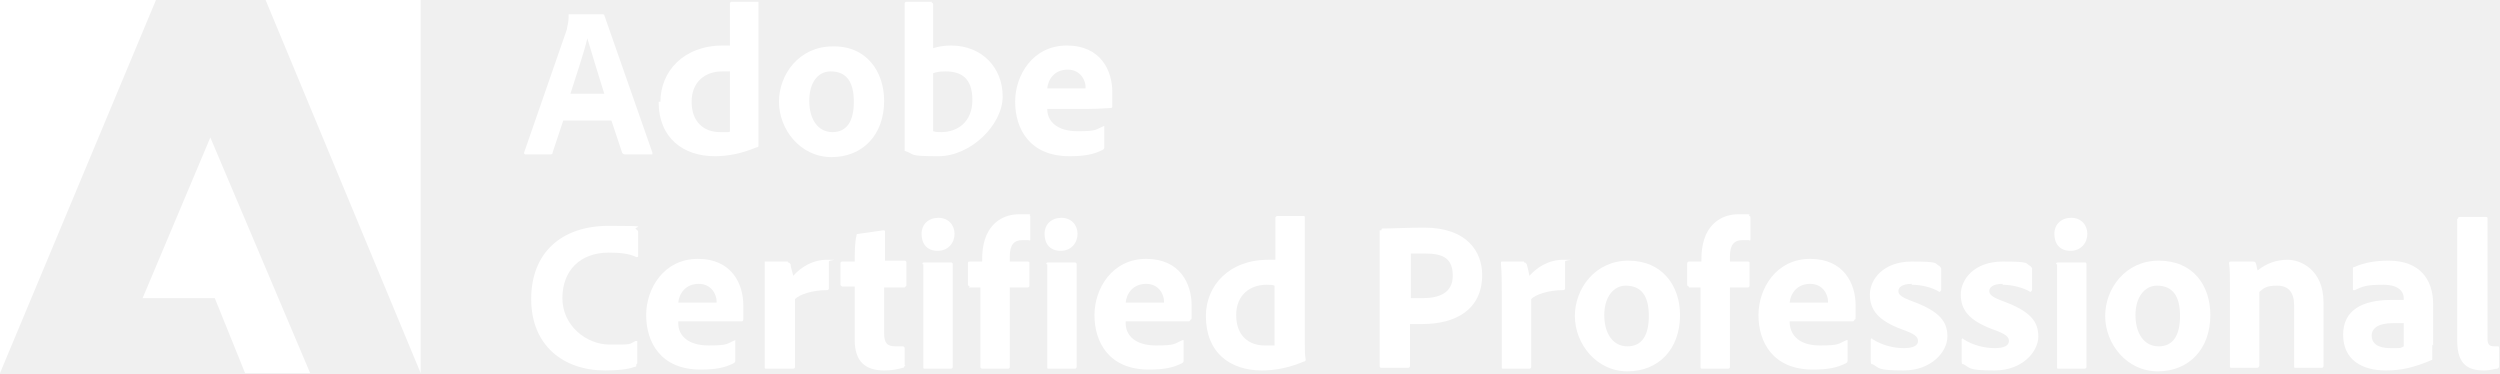
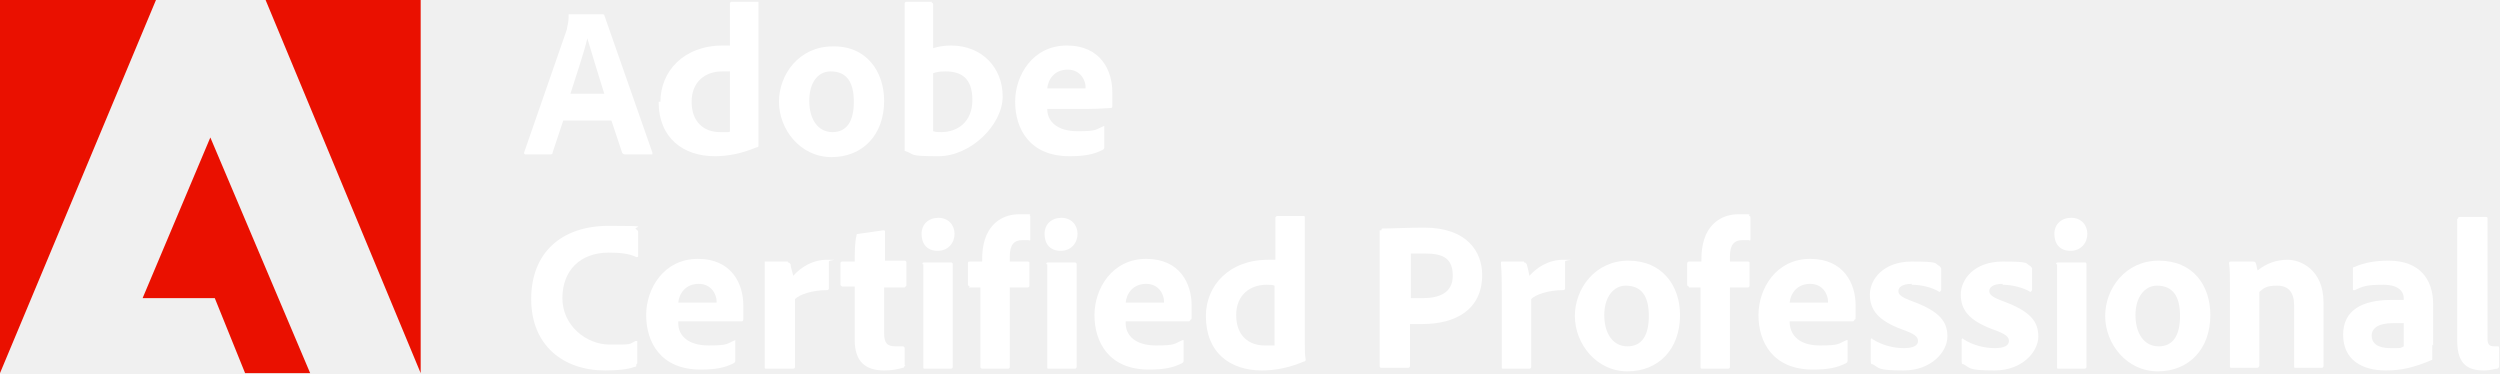
<svg xmlns="http://www.w3.org/2000/svg" width="268" height="40" viewBox="0 0 268 40" fill="none">
-   <g clip-path="url(#clip0_1145_1160)">
-     <path d="M0 40L16.72 0H0V40Z" fill="white" />
-     <path d="M28.472 0H45.097V40L28.472 0Z" fill="white" />
-     <path d="M22.548 14.737L33.249 40H26.274L23.026 31.962H15.287L22.548 14.737Z" fill="white" />
+   <g clip-path="url(#clip0_1145_1130)">
+     <path d="M0 40L16.72 0H0V40Z" fill="#EA1000" />
+     <path d="M28.472 0H45.097V40L28.472 0Z" fill="#EA1000" />
+     <path d="M22.548 14.737L33.249 40H26.274L23.026 31.962H15.287L22.548 14.737Z" fill="#EA1000" />
    <path d="M60.384 12.918L59.237 16.363C59.237 16.459 59.237 16.555 58.95 16.555H56.371C56.18 16.555 56.18 16.459 56.18 16.363L60.766 3.158C60.766 2.871 60.957 2.584 60.957 1.722C60.957 0.861 60.957 1.531 60.957 1.531H64.588C64.588 1.531 64.779 1.531 64.779 1.627L69.938 16.363C69.938 16.459 69.938 16.555 69.938 16.555H66.976C66.976 16.555 66.785 16.555 66.689 16.363L65.543 12.918H60.384ZM64.779 10.048C64.301 8.517 63.441 5.741 62.963 4.115C62.581 5.741 61.721 8.229 61.148 10.048H64.779Z" fill="white" />
    <path d="M70.798 10.909C70.798 7.656 73.282 4.88 77.486 4.88H78.25V0.383C78.25 0.383 78.25 0.191 78.441 0.191H81.308C81.308 0.191 81.308 0.223 81.308 0.287V13.876C81.308 14.45 81.308 15.12 81.308 15.598C81.308 15.694 81.308 15.79 81.117 15.79C79.492 16.459 78.059 16.746 76.626 16.746C73.282 16.746 70.607 14.833 70.607 10.909H70.798ZM78.25 7.656C78.059 7.656 77.677 7.656 77.39 7.656C75.671 7.656 74.142 8.708 74.142 10.909C74.142 13.11 75.48 14.163 77.199 14.163C78.919 14.163 77.964 14.163 78.25 14.067V7.751V7.656Z" fill="white" />
    <path d="M94.779 10.813C94.779 14.45 92.486 16.842 89.142 16.842C85.798 16.842 83.505 13.876 83.505 10.909C83.505 7.943 85.703 4.976 89.238 4.976C92.868 4.88 94.779 7.655 94.779 10.813ZM86.754 10.813C86.754 12.823 87.709 14.163 89.238 14.163C90.766 14.163 91.531 13.014 91.531 10.909C91.531 8.804 90.766 7.655 89.047 7.655C87.709 7.655 86.754 8.804 86.754 10.813Z" fill="white" />
    <path d="M99.843 0.287C99.971 0.287 100.034 0.351 100.034 0.478V5.167C100.607 4.976 101.276 4.88 101.945 4.88C105.289 4.88 107.487 7.273 107.487 10.335C107.487 13.397 104.047 16.746 100.607 16.746C97.168 16.746 98.219 16.555 96.977 16.172C96.977 16.172 96.977 16.077 96.977 15.981V0.383C96.977 0.383 96.977 0.191 97.168 0.191H99.939L99.843 0.287ZM101.372 7.656C100.607 7.656 100.321 7.751 100.034 7.847V14.067C100.321 14.163 100.607 14.163 100.894 14.163C102.614 14.163 104.238 13.11 104.238 10.718C104.238 8.325 102.996 7.656 101.372 7.656Z" fill="white" />
-     <path d="M112.264 11.675C112.264 13.014 113.315 14.067 115.512 14.067C117.71 14.067 117.423 13.876 118.379 13.493C118.379 13.493 118.379 13.525 118.379 13.588V15.79C118.379 15.917 118.315 16.013 118.187 16.076C117.232 16.555 116.277 16.746 114.652 16.746C110.353 16.746 108.824 13.78 108.824 10.909C108.824 8.038 110.735 4.88 114.366 4.88C117.996 4.88 119.238 7.56 119.238 9.856C119.238 12.153 119.238 11.101 119.238 11.387C119.238 11.483 119.238 11.579 119.047 11.579C118.761 11.579 117.901 11.675 116.659 11.675H112.264ZM115.226 9.474H116.372V9.282C116.372 8.708 115.894 7.464 114.461 7.464C113.028 7.464 112.359 8.517 112.264 9.474H115.226Z" fill="white" />
+     <path d="M112.264 11.675C112.264 13.014 113.315 14.067 115.512 14.067C117.71 14.067 117.423 13.876 118.379 13.493C118.379 13.493 118.379 13.525 118.379 13.588V15.79C118.379 15.917 118.315 16.013 118.188 16.076C117.232 16.555 116.277 16.746 114.652 16.746C110.353 16.746 108.824 13.78 108.824 10.909C108.824 8.038 110.735 4.88 114.366 4.88C117.996 4.88 119.239 7.56 119.239 9.856C119.239 12.153 119.239 11.101 119.239 11.387C119.239 11.483 119.239 11.579 119.047 11.579C118.761 11.579 117.901 11.675 116.659 11.675H112.264ZM115.226 9.474H116.372V9.282C116.372 8.708 115.894 7.464 114.461 7.464C113.028 7.464 112.359 8.517 112.264 9.474H115.226Z" fill="white" />
    <path d="M68.218 39.043C68.218 39.234 68.218 39.33 68.027 39.33C67.263 39.617 66.116 39.713 64.874 39.713C60.384 39.713 56.944 37.033 56.944 32.057C56.944 27.081 60.193 24.21 65.256 24.21C70.32 24.21 67.645 24.306 68.218 24.593C68.218 24.593 68.409 24.689 68.409 24.88V27.368C68.409 27.56 68.409 27.56 68.218 27.56C67.454 27.177 66.403 27.081 65.256 27.081C62.199 27.081 60.288 28.995 60.288 31.962C60.288 34.928 62.868 36.938 65.352 36.938C67.836 36.938 67.358 36.938 68.123 36.555H68.314V38.947L68.218 39.043Z" fill="white" />
    <path d="M72.709 34.641C72.709 35.981 73.76 37.033 75.957 37.033C78.155 37.033 77.868 36.842 78.823 36.459V38.66C78.823 38.788 78.76 38.883 78.632 38.947C77.677 39.426 76.722 39.617 75.097 39.617C70.798 39.617 69.269 36.651 69.269 33.78C69.269 30.909 71.18 27.751 74.811 27.751C78.441 27.751 79.683 30.43 79.683 32.727C79.683 35.024 79.683 33.971 79.683 34.258C79.683 34.258 79.683 34.45 79.492 34.45C79.206 34.45 78.346 34.45 77.104 34.45H72.709V34.641ZM75.671 32.44H76.817V32.249C76.817 31.674 76.339 30.43 74.906 30.43C73.473 30.43 72.804 31.483 72.709 32.44H75.671Z" fill="white" />
    <path d="M84.461 28.134C84.652 28.134 84.652 28.23 84.747 28.325C84.747 28.612 84.938 29.091 85.034 29.569C85.798 28.708 87.04 27.847 88.665 27.847C90.289 27.847 88.856 27.847 88.856 28.038V30.909C88.856 30.909 88.856 31.1 88.665 31.1C87.04 31.1 85.703 31.579 85.225 32.057V39.33C85.225 39.33 85.225 39.521 85.034 39.521H82.168C81.977 39.521 81.977 39.521 81.977 39.33V31.387C81.977 30.43 81.977 29.091 81.977 28.23C81.977 28.134 81.977 28.038 81.977 28.038H84.461V28.134Z" fill="white" />
-     <path d="M96.977 39.139C96.977 39.139 96.977 39.426 96.786 39.426C96.117 39.617 95.544 39.713 94.779 39.713C92.773 39.713 91.626 38.756 91.626 36.459V30.718H90.289C90.289 30.718 90.098 30.622 90.098 30.526V28.23C90.098 28.102 90.161 28.038 90.289 28.038H91.626C91.626 27.273 91.626 25.933 91.817 25.263C91.817 25.167 91.817 25.072 92.008 25.072L94.684 24.689C94.684 24.689 94.875 24.689 94.875 24.785C94.875 25.454 94.875 26.89 94.875 27.943H96.977C96.977 27.943 97.168 27.943 97.168 28.134V30.622C97.168 30.622 97.104 30.686 96.977 30.813H94.779V35.694C94.779 36.746 95.066 37.129 96.021 37.129C96.977 37.129 96.499 37.129 96.786 37.129C96.786 37.129 96.977 37.129 96.977 37.321V39.234H97.072L96.977 39.139Z" fill="white" />
-     <path d="M98.792 25.072C98.792 24.019 99.556 23.349 100.608 23.349C101.658 23.349 102.327 24.115 102.327 25.072C102.327 26.029 101.658 26.89 100.512 26.89C99.365 26.89 98.792 26.124 98.792 25.072ZM98.888 28.325C98.888 28.23 98.888 28.134 99.079 28.134H101.945C101.945 28.134 102.136 28.134 102.136 28.325V39.33C102.136 39.33 102.136 39.521 101.945 39.521H99.174C98.983 39.521 98.983 39.521 98.983 39.33V28.325H98.888Z" fill="white" />
+     <path d="M96.977 39.139C96.977 39.139 96.977 39.426 96.786 39.426C96.117 39.617 95.544 39.713 94.779 39.713C92.773 39.713 91.626 38.756 91.626 36.459V30.718H90.289C90.289 30.718 90.098 30.622 90.098 30.526V28.23C90.098 28.102 90.161 28.038 90.289 28.038H91.626C91.626 27.273 91.626 25.933 91.817 25.263C91.817 25.167 91.817 25.072 92.009 25.072L94.684 24.689C94.684 24.689 94.875 24.689 94.875 24.785C94.875 25.454 94.875 26.89 94.875 27.943H96.977C96.977 27.943 97.168 27.943 97.168 28.134V30.622C97.168 30.622 97.104 30.686 96.977 30.813H94.779V35.694C94.779 36.746 95.066 37.129 96.021 37.129C96.977 37.129 96.499 37.129 96.786 37.129C96.786 37.129 96.977 37.129 96.977 37.321V39.234H97.072L96.977 39.139Z" fill="white" />
+     <path d="M98.792 25.072C98.792 24.019 99.556 23.349 100.607 23.349C101.658 23.349 102.327 24.115 102.327 25.072C102.327 26.029 101.658 26.89 100.512 26.89C99.365 26.89 98.792 26.124 98.792 25.072ZM98.888 28.325C98.888 28.23 98.888 28.134 99.079 28.134H101.945C101.945 28.134 102.136 28.134 102.136 28.325V39.33C102.136 39.33 102.136 39.521 101.945 39.521H99.174C98.983 39.521 98.983 39.521 98.983 39.33V28.325H98.888Z" fill="white" />
    <path d="M103.952 30.718C103.952 30.718 103.76 30.622 103.76 30.526V28.23C103.76 28.134 103.76 28.038 103.952 28.038H105.289V27.751C105.289 26.698 105.48 25.837 105.767 25.167C106.34 23.923 107.487 22.966 109.302 22.966C111.117 22.966 110.162 22.966 110.448 23.158C110.448 23.158 110.448 23.253 110.448 23.349V25.646C110.448 25.741 110.448 25.837 110.257 25.741H109.589C108.729 25.741 108.251 26.22 108.251 27.464V28.038H110.162C110.353 28.038 110.353 28.134 110.353 28.23V30.622C110.353 30.622 110.353 30.813 110.162 30.813H108.251V39.33C108.251 39.33 108.251 39.521 108.06 39.521H105.289C105.289 39.521 105.098 39.521 105.098 39.33V30.813H103.856L103.952 30.718Z" fill="white" />
    <path d="M111.977 25.072C111.977 24.019 112.742 23.349 113.793 23.349C114.843 23.349 115.512 24.115 115.512 25.072C115.512 26.029 114.843 26.89 113.697 26.89C112.55 26.89 111.977 26.124 111.977 25.072ZM112.168 28.325C112.168 28.23 112.168 28.134 112.359 28.134H115.226C115.226 28.134 115.417 28.134 115.417 28.325V39.33C115.417 39.33 115.417 39.521 115.226 39.521H112.455C112.264 39.521 112.264 39.521 112.264 39.33V28.325H112.168Z" fill="white" />
    <path d="M120.672 34.641C120.672 35.981 121.723 37.033 123.92 37.033C126.118 37.033 125.831 36.842 126.786 36.459C126.85 36.459 126.882 36.459 126.882 36.459V38.66C126.882 38.788 126.818 38.883 126.691 38.947C125.735 39.426 124.78 39.617 123.156 39.617C118.856 39.617 117.328 36.651 117.328 33.78C117.328 30.909 119.239 27.751 122.869 27.751C126.5 27.751 127.742 30.43 127.742 32.727C127.742 35.024 127.742 33.971 127.646 34.258C127.646 34.258 127.551 34.45 127.455 34.45C127.169 34.45 126.309 34.45 125.067 34.45H120.672V34.641ZM123.634 32.44H124.78V32.249C124.78 31.674 124.302 30.43 122.869 30.43C121.436 30.43 120.767 31.483 120.672 32.44H123.634Z" fill="white" />
    <path d="M129.271 33.875C129.271 30.622 131.755 27.847 135.959 27.847H136.723V23.349C136.723 23.253 136.819 23.158 136.914 23.158H139.78C139.844 23.158 139.876 23.19 139.876 23.253V36.842C139.876 37.416 139.876 38.086 139.971 38.564C139.971 38.564 139.971 38.756 139.78 38.756C138.156 39.426 136.723 39.713 135.29 39.713C131.85 39.713 129.271 37.799 129.271 33.875ZM136.627 30.622C136.436 30.526 136.054 30.526 135.768 30.526C134.048 30.526 132.519 31.579 132.519 33.78C132.519 35.981 133.857 37.033 135.576 37.033C137.296 37.033 136.341 37.033 136.627 37.033V30.718V30.622Z" fill="white" />
    <path d="M148.093 24.689C148.093 24.593 148.093 24.497 148.188 24.497C149.144 24.497 150.959 24.402 152.679 24.402C157.265 24.402 158.889 26.986 158.889 29.474C158.889 33.206 156.023 34.737 152.488 34.737H151.15V39.234C151.15 39.234 151.15 39.426 150.959 39.426H148.093C147.997 39.426 147.902 39.426 147.902 39.234V24.689H148.093ZM151.246 31.962H152.488C154.303 31.962 155.736 31.387 155.736 29.569C155.736 27.751 154.781 27.177 152.774 27.177H151.246V31.962Z" fill="white" />
    <path d="M163.38 28.134C163.571 28.134 163.571 28.23 163.666 28.325C163.762 28.612 163.857 29.091 163.953 29.569C164.717 28.708 165.959 27.847 167.584 27.847C169.208 27.847 167.775 27.847 167.775 28.038V30.909C167.775 30.909 167.775 31.1 167.584 31.1C165.959 31.1 164.622 31.579 164.144 32.057V39.33C164.144 39.33 164.144 39.521 163.953 39.521H161.182C160.991 39.521 160.991 39.521 160.991 39.33V31.387C160.991 30.43 160.991 29.091 160.896 28.23C160.896 28.134 160.896 28.038 160.991 28.038H163.38V28.134Z" fill="white" />
    <path d="M180.1 33.78C180.1 37.416 177.807 39.808 174.463 39.808C171.119 39.808 168.826 36.842 168.826 33.875C168.826 30.909 171.023 27.942 174.558 27.942C178.189 27.942 180.1 30.622 180.1 33.78ZM171.979 33.78C171.979 35.789 172.934 37.129 174.463 37.129C175.991 37.129 176.756 35.981 176.756 33.875C176.756 31.77 175.991 30.622 174.272 30.622C173.03 30.622 171.979 31.77 171.979 33.78Z" fill="white" />
    <path d="M181.055 30.718C180.96 30.718 180.864 30.622 180.864 30.526V28.23C180.864 28.134 180.96 28.038 181.055 28.038H182.393V27.751C182.393 26.698 182.584 25.837 182.871 25.167C183.444 23.923 184.59 22.966 186.406 22.966C188.221 22.966 187.266 22.966 187.552 23.158C187.648 23.158 187.648 23.253 187.648 23.349V25.646C187.648 25.741 187.648 25.837 187.457 25.741H186.788C185.928 25.741 185.45 26.22 185.45 27.464V28.038H187.361C187.552 28.038 187.552 28.134 187.552 28.23V30.622C187.552 30.622 187.552 30.813 187.361 30.813H185.45V39.33C185.45 39.33 185.45 39.521 185.259 39.521H182.488C182.393 39.521 182.297 39.521 182.297 39.33V30.813H181.055V30.718Z" fill="white" />
    <path d="M191.852 34.641C191.947 35.981 192.903 37.033 195.1 37.033C197.298 37.033 197.011 36.842 197.967 36.459C198.03 36.459 198.062 36.459 198.062 36.459V38.66C198.062 38.788 197.998 38.883 197.871 38.947C196.916 39.426 195.96 39.617 194.336 39.617C190.036 39.617 188.508 36.651 188.508 33.78C188.508 30.909 190.419 27.751 194.049 27.751C197.68 27.751 198.922 30.43 198.922 32.727C198.922 35.024 198.922 33.971 198.826 34.258C198.826 34.258 198.731 34.45 198.635 34.45C198.349 34.45 197.489 34.45 196.247 34.45H191.852V34.641ZM194.814 32.44H195.96V32.249C195.96 31.674 195.482 30.43 194.049 30.43C192.616 30.43 191.947 31.483 191.852 32.44H194.814Z" fill="white" />
    <path d="M204.941 30.43C203.89 30.43 203.508 30.813 203.508 31.196C203.508 31.579 203.795 31.866 205.132 32.344C207.903 33.397 208.763 34.45 208.763 36.076C208.763 37.703 207.043 39.713 204.081 39.713C201.119 39.713 201.502 39.426 200.737 39.043C200.642 39.043 200.546 39.043 200.546 38.756V36.363C200.546 36.363 200.642 36.172 200.737 36.363C201.788 37.033 203.03 37.32 204.081 37.32C205.132 37.32 205.61 37.033 205.61 36.555C205.61 36.076 205.228 35.789 203.89 35.311C201.311 34.354 200.451 33.206 200.451 31.579C200.451 29.952 201.884 28.038 204.941 28.038C207.999 28.038 207.33 28.23 207.903 28.517C207.999 28.612 208.094 28.708 208.094 28.804V31.1C208.094 31.1 207.999 31.292 207.903 31.292C207.139 30.813 205.992 30.526 204.941 30.526V30.43Z" fill="white" />
    <path d="M214.687 30.43C213.636 30.43 213.253 30.813 213.253 31.196C213.253 31.579 213.54 31.866 214.878 32.344C217.648 33.397 218.508 34.45 218.508 36.076C218.508 37.703 216.789 39.713 213.827 39.713C210.865 39.713 211.247 39.426 210.483 39.043C210.387 39.043 210.292 39.043 210.292 38.756V36.363C210.292 36.363 210.387 36.172 210.483 36.363C211.534 37.033 212.776 37.32 213.827 37.32C214.878 37.32 215.355 37.033 215.355 36.555C215.355 36.076 214.973 35.789 213.636 35.311C211.056 34.354 210.196 33.206 210.196 31.579C210.196 29.952 211.629 28.038 214.687 28.038C217.744 28.038 217.075 28.23 217.648 28.517C217.744 28.612 217.84 28.708 217.84 28.804V31.1C217.84 31.1 217.744 31.292 217.648 31.292C216.884 30.813 215.642 30.526 214.687 30.526V30.43Z" fill="white" />
    <path d="M220.228 25.072C220.228 24.019 220.992 23.349 222.043 23.349C223.094 23.349 223.763 24.115 223.763 25.072C223.763 26.029 223.094 26.89 221.948 26.89C220.801 26.89 220.228 26.124 220.228 25.072ZM220.419 28.325C220.419 28.23 220.419 28.134 220.61 28.134H223.477C223.572 28.134 223.668 28.134 223.668 28.325V39.33C223.668 39.33 223.668 39.521 223.477 39.521H220.706C220.515 39.521 220.515 39.521 220.515 39.33V28.325H220.419Z" fill="white" />
    <path d="M236.948 33.78C236.948 37.416 234.655 39.808 231.311 39.808C227.967 39.808 225.674 36.842 225.674 33.875C225.674 30.909 227.872 27.942 231.407 27.942C235.133 27.942 236.948 30.622 236.948 33.78ZM228.923 33.78C228.923 35.789 229.878 37.129 231.407 37.129C232.935 37.129 233.7 35.981 233.7 33.875C233.7 31.77 232.935 30.622 231.216 30.622C229.974 30.622 228.923 31.77 228.923 33.78Z" fill="white" />
    <path d="M239.05 30.718C239.05 29.952 239.05 28.708 238.955 28.23C238.955 28.134 238.955 28.038 239.146 28.038H241.534C241.725 28.038 241.821 28.134 241.821 28.23C241.917 28.421 241.917 28.708 242.012 28.995C242.968 28.23 244.019 27.847 245.261 27.847C246.503 27.847 249.082 28.804 249.082 32.44V39.234C249.082 39.234 249.082 39.426 248.891 39.426H246.12C245.929 39.426 245.929 39.426 245.929 39.234V32.727C245.929 31.387 245.356 30.622 244.114 30.622C242.872 30.622 242.681 30.909 242.203 31.292V39.234C242.203 39.234 242.108 39.426 242.012 39.426H239.241C239.05 39.426 239.05 39.426 239.05 39.234V30.718Z" fill="white" />
    <path d="M260.739 36.938V38.564C258.732 39.426 257.395 39.713 255.77 39.713C253.191 39.713 251.184 38.564 251.184 35.885C251.184 33.206 253.286 32.153 256.344 32.153H257.681V31.962C257.681 31.483 257.395 30.526 255.484 30.526C253.573 30.526 253.286 30.718 252.426 31.1C252.331 31.1 252.235 31.1 252.235 31.1V28.804C252.235 28.708 252.235 28.612 252.426 28.612C253.477 28.134 254.719 27.942 256.057 27.942C259.401 27.942 260.834 29.952 260.834 32.631V37.033L260.739 36.938ZM257.681 34.641C257.299 34.641 257.012 34.641 256.535 34.641C254.911 34.641 254.242 35.215 254.242 35.981C254.242 36.746 254.815 37.32 256.248 37.32C257.681 37.32 257.204 37.32 257.681 37.129V34.737V34.641Z" fill="white" />
    <path d="M263.509 23.445C263.509 23.349 263.509 23.253 263.701 23.253H266.471C266.662 23.253 266.662 23.349 266.662 23.445V36.268C266.662 36.938 266.853 37.129 267.427 37.129H267.809C267.873 37.129 267.904 37.193 267.904 37.32V39.234C267.904 39.362 267.841 39.458 267.713 39.521C267.427 39.521 267.045 39.713 266.28 39.713C264.656 39.713 263.414 39.139 263.414 36.555V23.445H263.509Z" fill="white" />
  </g>
  <defs>
-     <clipPath id="clip0_1145_1160">
+     <clipPath id="clip0_1145_1130">
      <rect width="268" height="40" fill="white" />
    </clipPath>
  </defs>
</svg>
